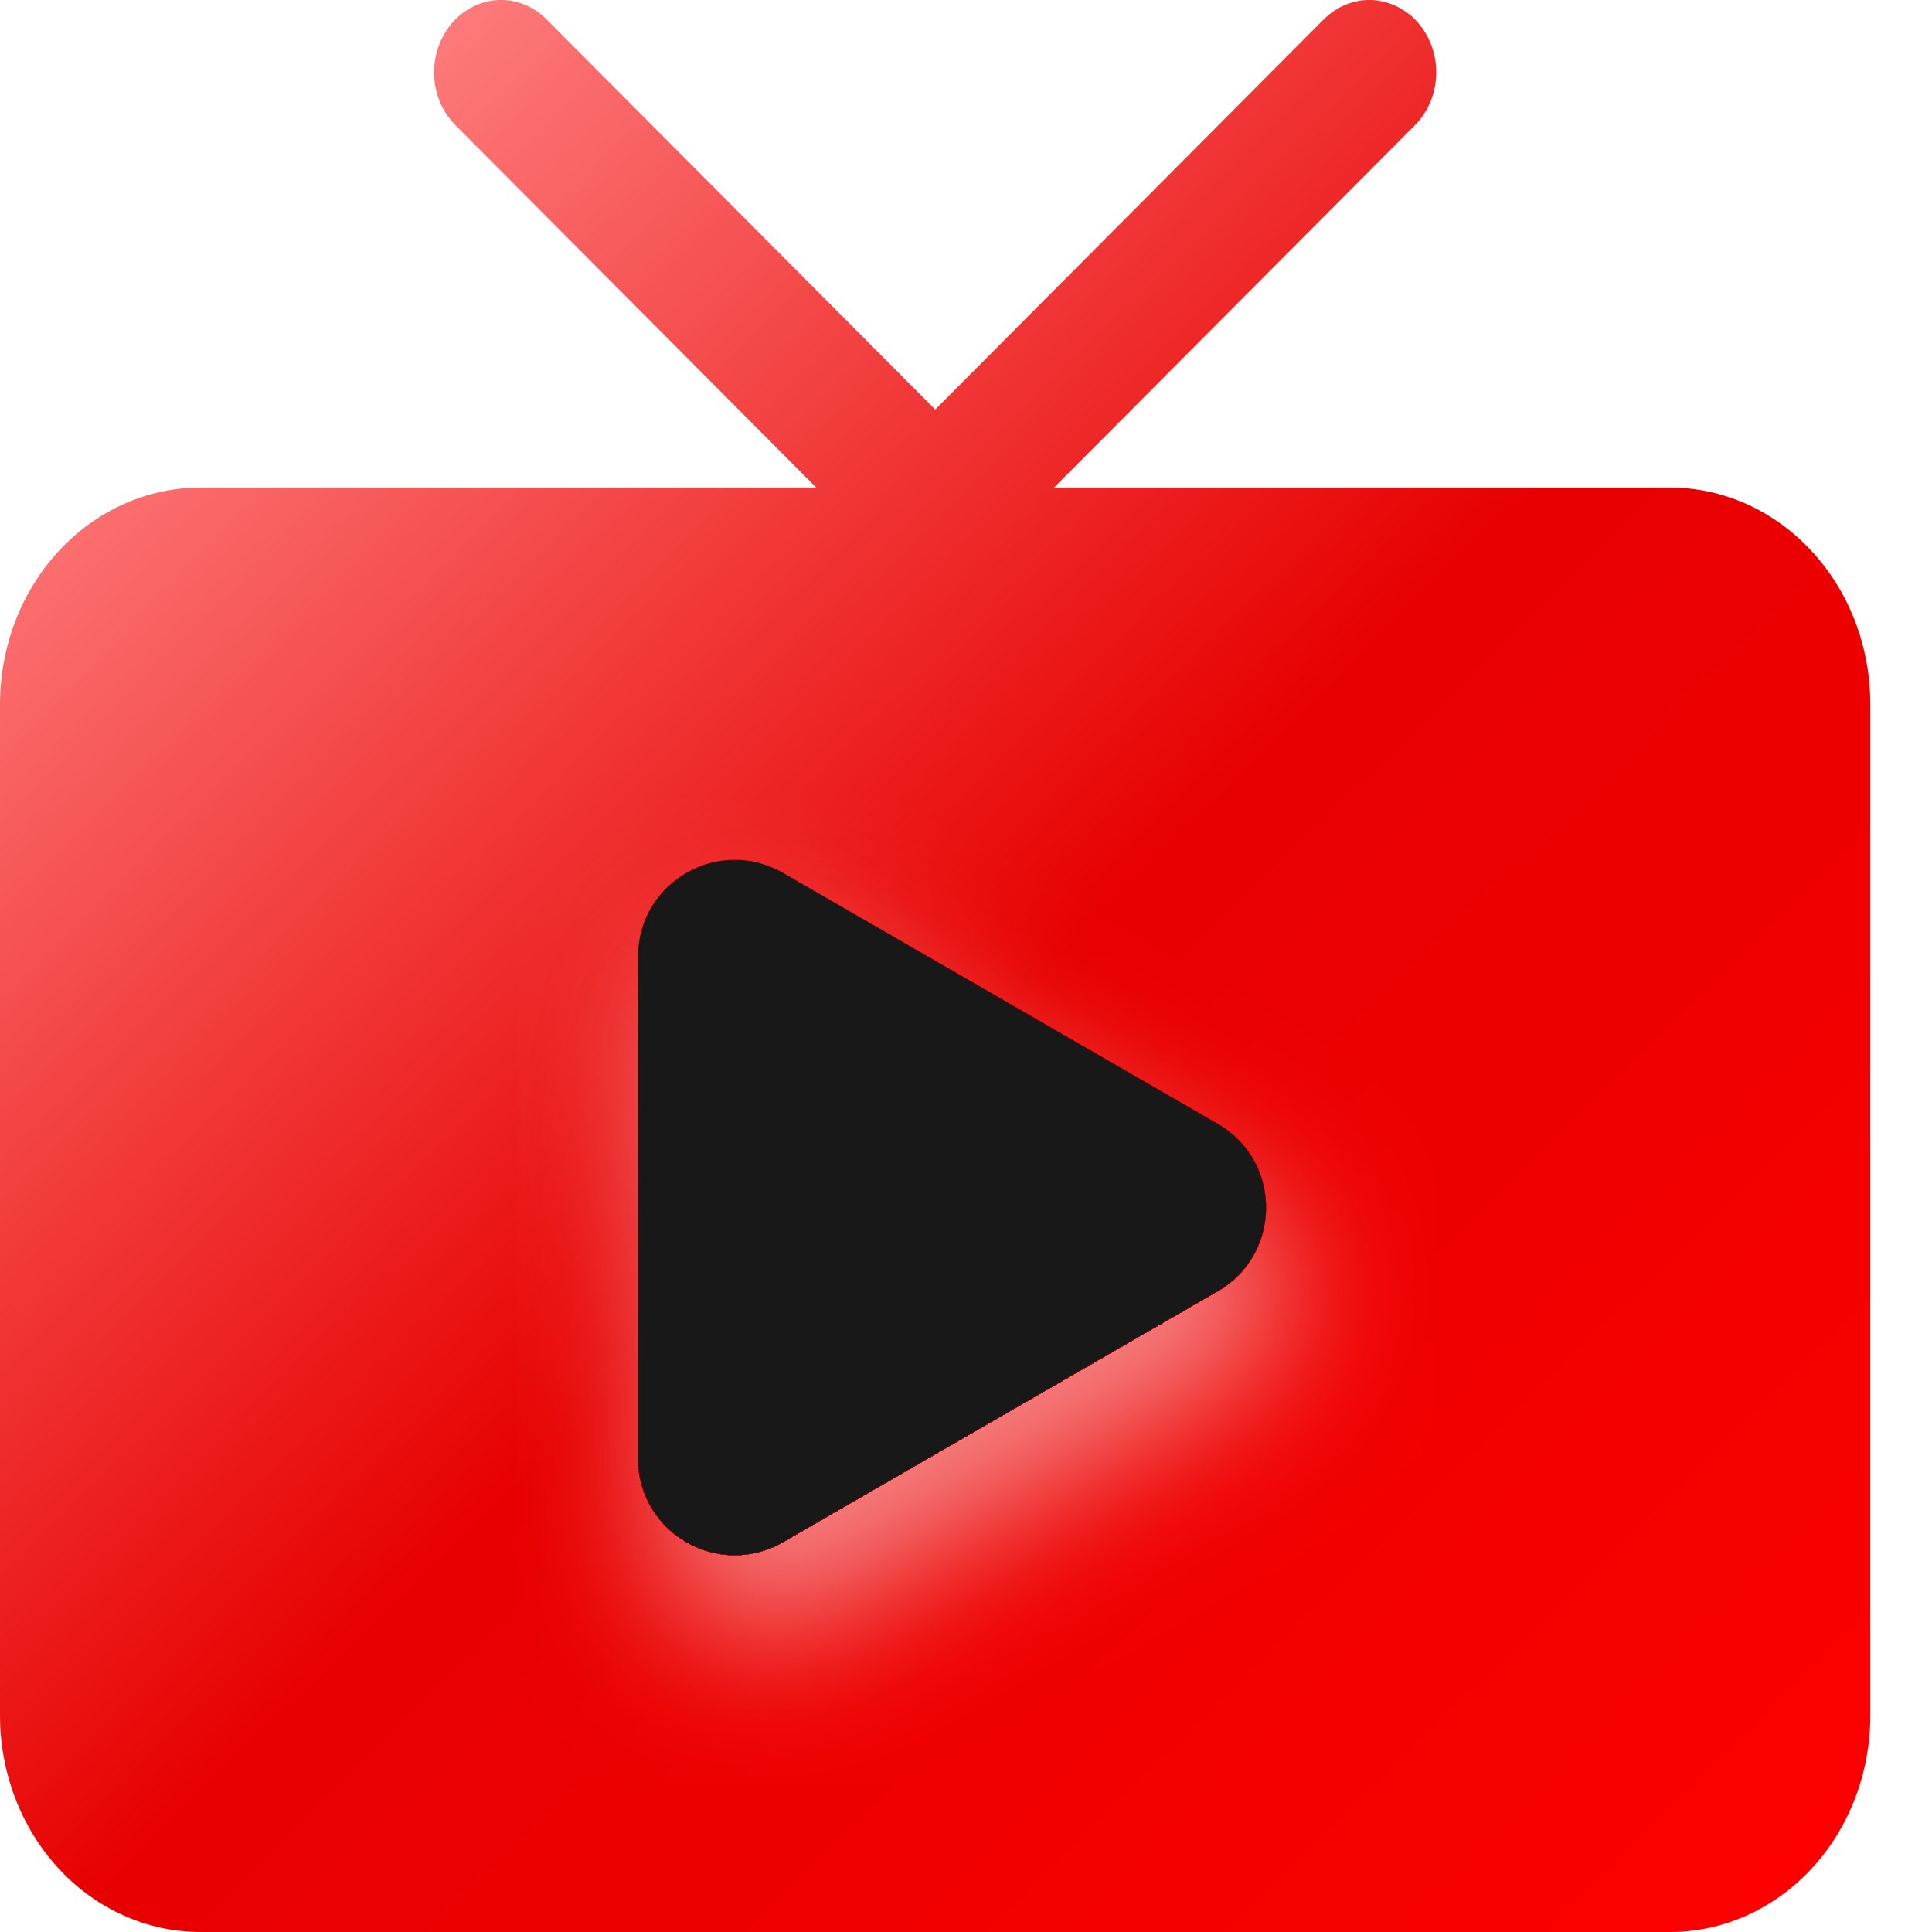
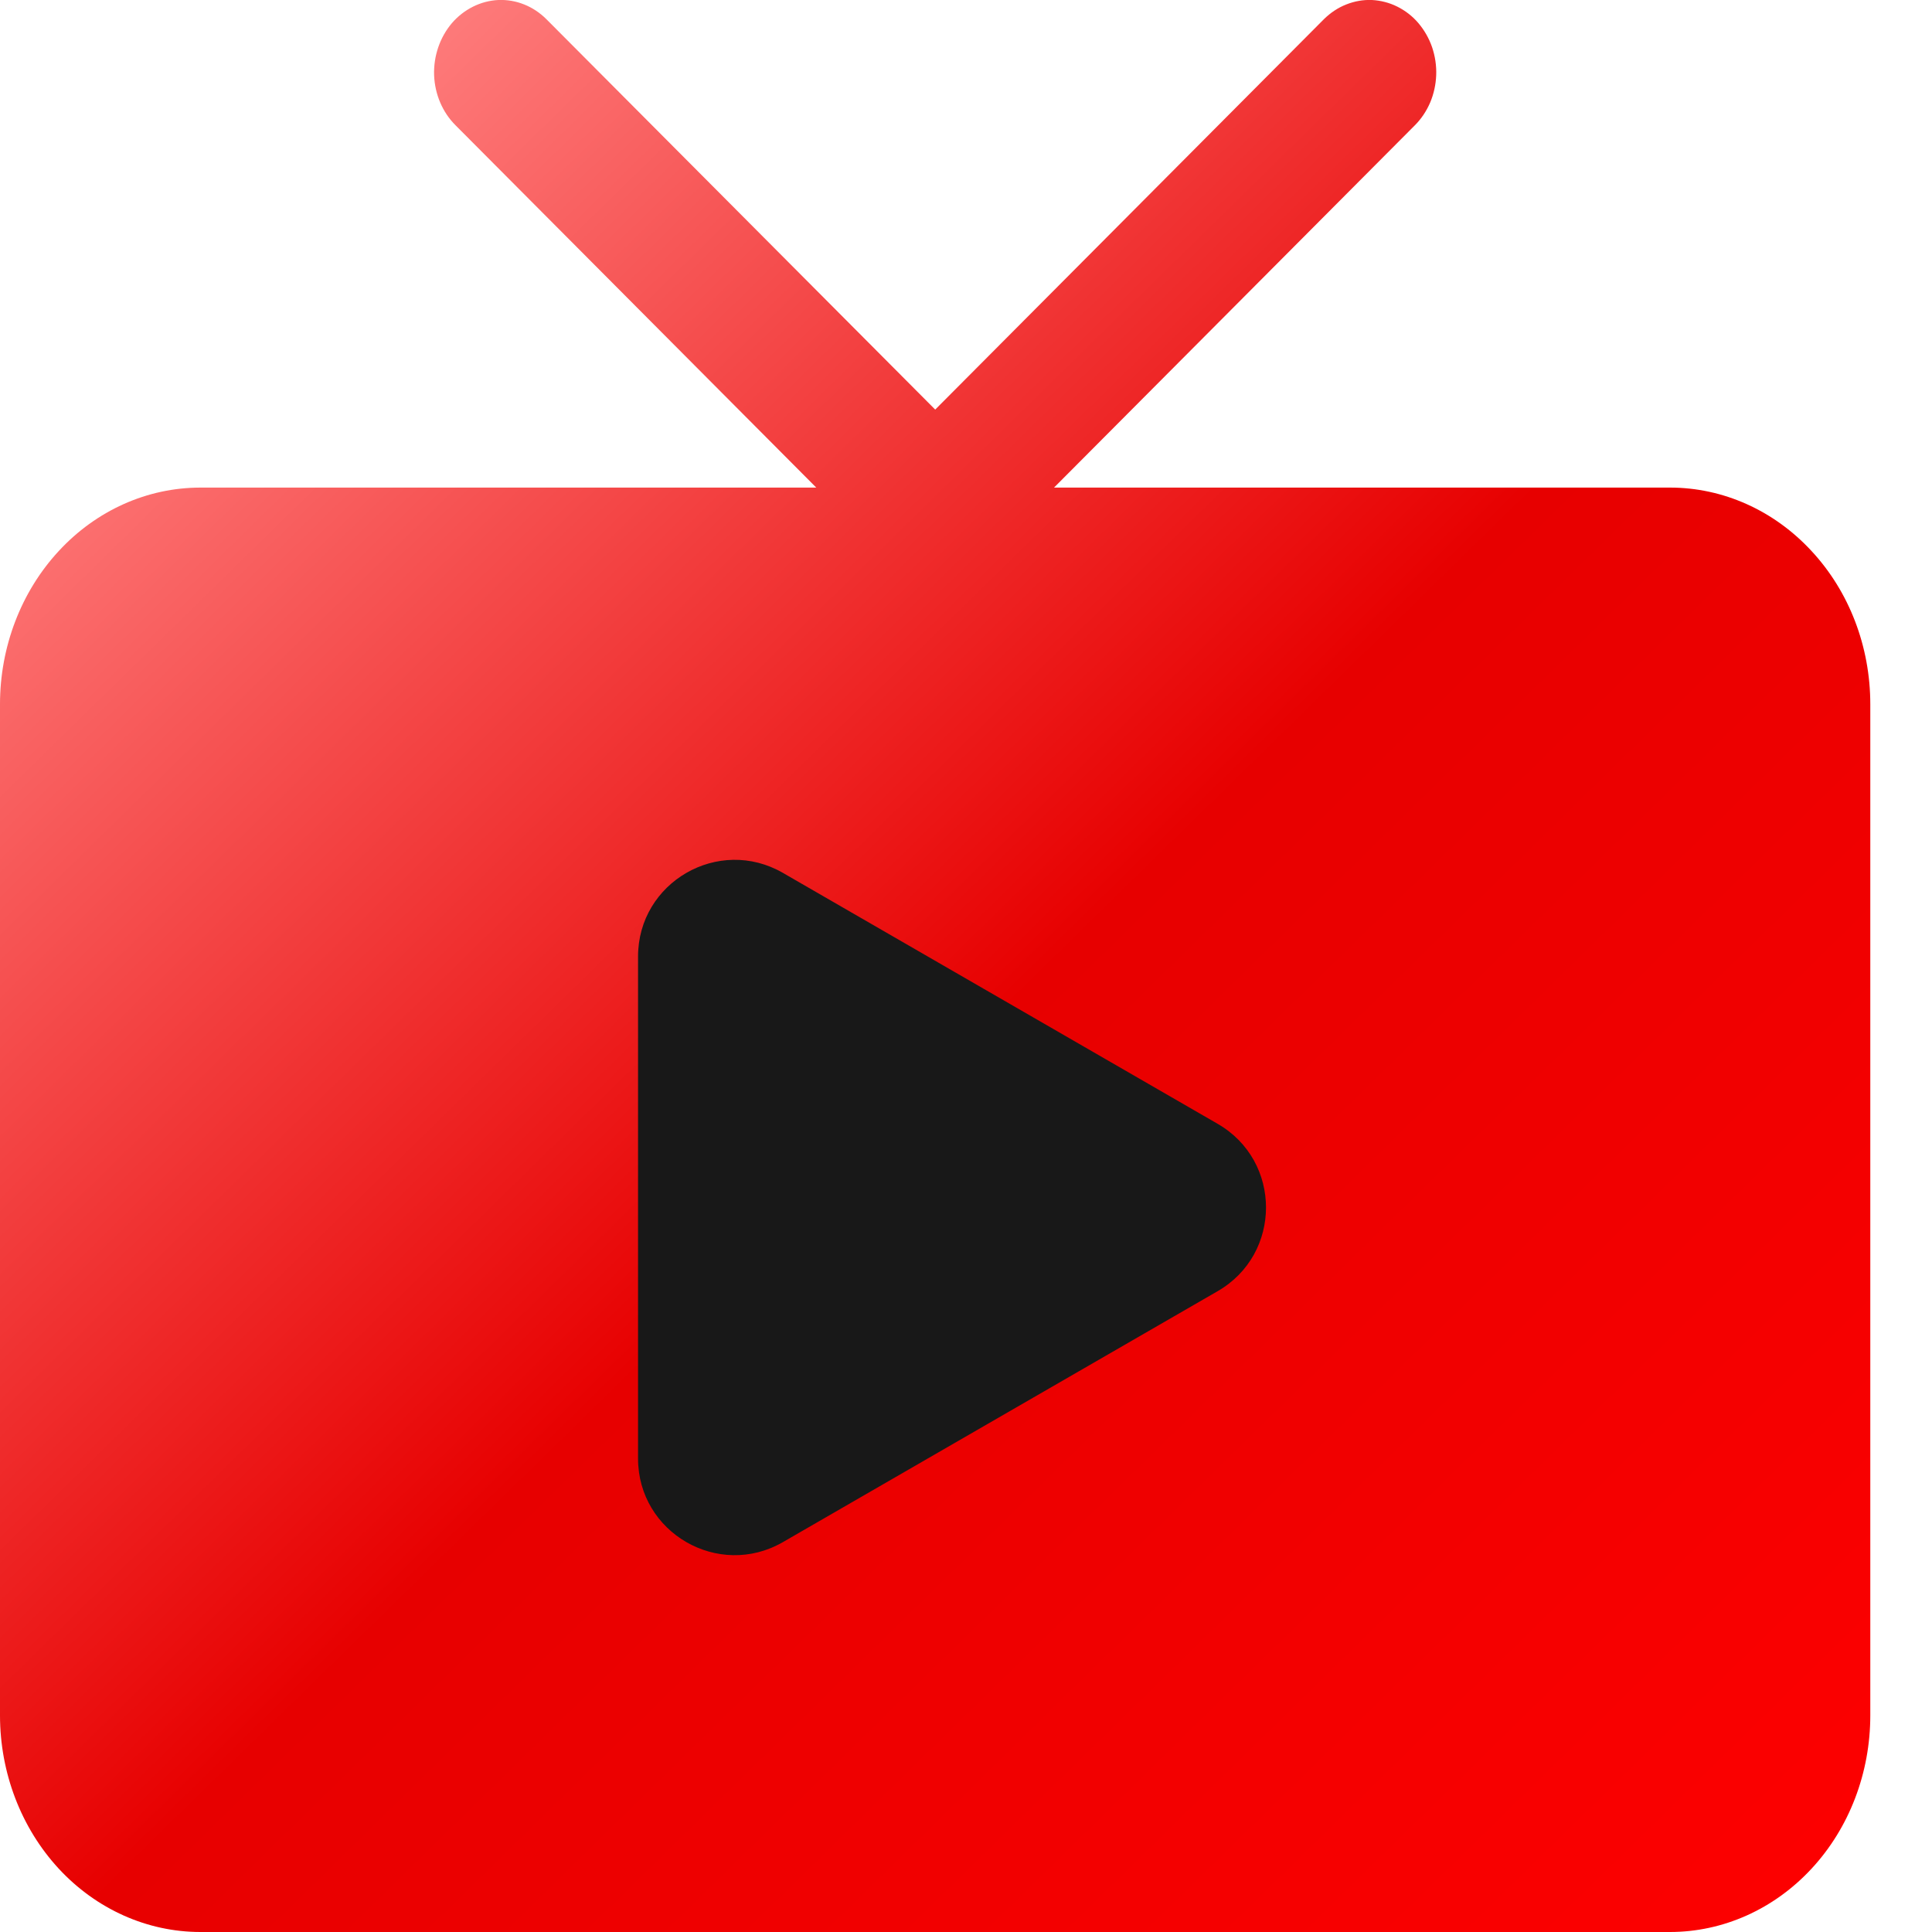
<svg xmlns="http://www.w3.org/2000/svg" width="16" height="16" viewBox="0 0 16 16" fill="none">
  <g id="Layer 1">
-     <path id="Vector" d="M13.83 4.038H8.729L11.717 1.038C11.77 0.985 11.813 0.921 11.844 0.849C11.874 0.778 11.891 0.701 11.894 0.622C11.897 0.544 11.885 0.465 11.86 0.391C11.835 0.318 11.796 0.25 11.747 0.192C11.698 0.134 11.638 0.088 11.572 0.055C11.506 0.022 11.435 0.004 11.362 0C11.289 -0.003 11.217 0.01 11.149 0.037C11.08 0.064 11.018 0.106 10.964 0.159L7.745 3.392L4.525 0.159C4.417 0.051 4.274 -0.006 4.127 0C3.981 0.007 3.842 0.076 3.742 0.192C3.643 0.309 3.59 0.463 3.595 0.622C3.601 0.781 3.665 0.931 3.773 1.038L6.76 4.038H1.66C1.219 4.038 0.797 4.227 0.486 4.564C0.175 4.9 0 5.356 0 5.832V14.206C0 14.682 0.175 15.138 0.486 15.475C0.797 15.811 1.219 16 1.66 16H13.83C14.27 16 14.692 15.811 15.003 15.475C15.315 15.138 15.489 14.682 15.489 14.206V5.832C15.489 5.356 15.315 4.9 15.003 4.564C14.692 4.227 14.27 4.038 13.83 4.038Z" fill="url(#paint0_linear_164_531)" />
-     <g id="Polygon 1" filter="url(#filter0_d_164_531)">
-       <path d="M10.084 9.307C10.618 9.615 10.618 10.385 10.084 10.693L6.484 12.771C5.951 13.079 5.284 12.694 5.284 12.079L5.284 7.922C5.284 7.306 5.951 6.921 6.484 7.229L10.084 9.307Z" fill="#181818" />
-     </g>
+     <path id="Vector" d="M13.83 4.038H8.729L11.717 1.038C11.77 0.985 11.813 0.921 11.844 0.849C11.874 0.778 11.891 0.701 11.894 0.622C11.897 0.544 11.885 0.465 11.86 0.391C11.835 0.318 11.796 0.25 11.747 0.192C11.698 0.134 11.638 0.088 11.572 0.055C11.506 0.022 11.435 0.004 11.362 0C11.289 -0.003 11.217 0.01 11.149 0.037C11.08 0.064 11.018 0.106 10.964 0.159L7.745 3.392L4.525 0.159C4.417 0.051 4.274 -0.006 4.127 0C3.981 0.007 3.842 0.076 3.742 0.192C3.643 0.309 3.59 0.463 3.595 0.622C3.601 0.781 3.665 0.931 3.773 1.038L6.76 4.038H1.66C1.219 4.038 0.797 4.227 0.486 4.564C0.175 4.9 0 5.356 0 5.832V14.206C0 14.682 0.175 15.138 0.486 15.475C0.797 15.811 1.219 16 1.66 16H13.83C14.27 16 14.692 15.811 15.003 15.475C15.315 15.138 15.489 14.682 15.489 14.206V5.832C15.489 5.356 15.315 4.9 15.003 4.564C14.692 4.227 14.27 4.038 13.83 4.038Z" fill="url(#paint0_linear_837_1115)" />
+     <path id="Polygon 1" d="M10.084 9.307C10.618 9.615 10.618 10.385 10.084 10.693L6.484 12.771C5.951 13.079 5.284 12.694 5.284 12.079L5.284 7.922C5.284 7.306 5.951 6.921 6.484 7.229L10.084 9.307Z" fill="#181818" />
  </g>
  <defs>
-     <filter id="filter0_d_164_531" x="4.284" y="6.62" width="7.6" height="8.159" filterUnits="userSpaceOnUse" color-interpolation-filters="sRGB">
-       <feFlood flood-opacity="0" result="BackgroundImageFix" />
-       <feColorMatrix in="SourceAlpha" type="matrix" values="0 0 0 0 0 0 0 0 0 0 0 0 0 0 0 0 0 0 127 0" result="hardAlpha" />
-       <feOffset dx="0.2" dy="0.7" />
-       <feGaussianBlur stdDeviation="0.6" />
-       <feComposite in2="hardAlpha" operator="out" />
-       <feColorMatrix type="matrix" values="0 0 0 0 0.981 0 0 0 0 0.797 0 0 0 0 0.797 0 0 0 0.65 0" />
-       <feBlend mode="normal" in2="BackgroundImageFix" result="effect1_dropShadow_164_531" />
-       <feBlend mode="normal" in="SourceGraphic" in2="effect1_dropShadow_164_531" result="shape" />
-     </filter>
-     <linearGradient id="paint0_linear_164_531" x1="14.421" y1="16" x2="0.821" y2="2.12" gradientUnits="userSpaceOnUse">
+     <linearGradient id="paint0_linear_837_1115" x1="14.421" y1="16" x2="0.821" y2="2.12" gradientUnits="userSpaceOnUse">
      <stop stop-color="#FC0000" />
      <stop offset="0.5" stop-color="#E70000" />
      <stop offset="1" stop-color="#FF8383" />
    </linearGradient>
  </defs>
</svg>
